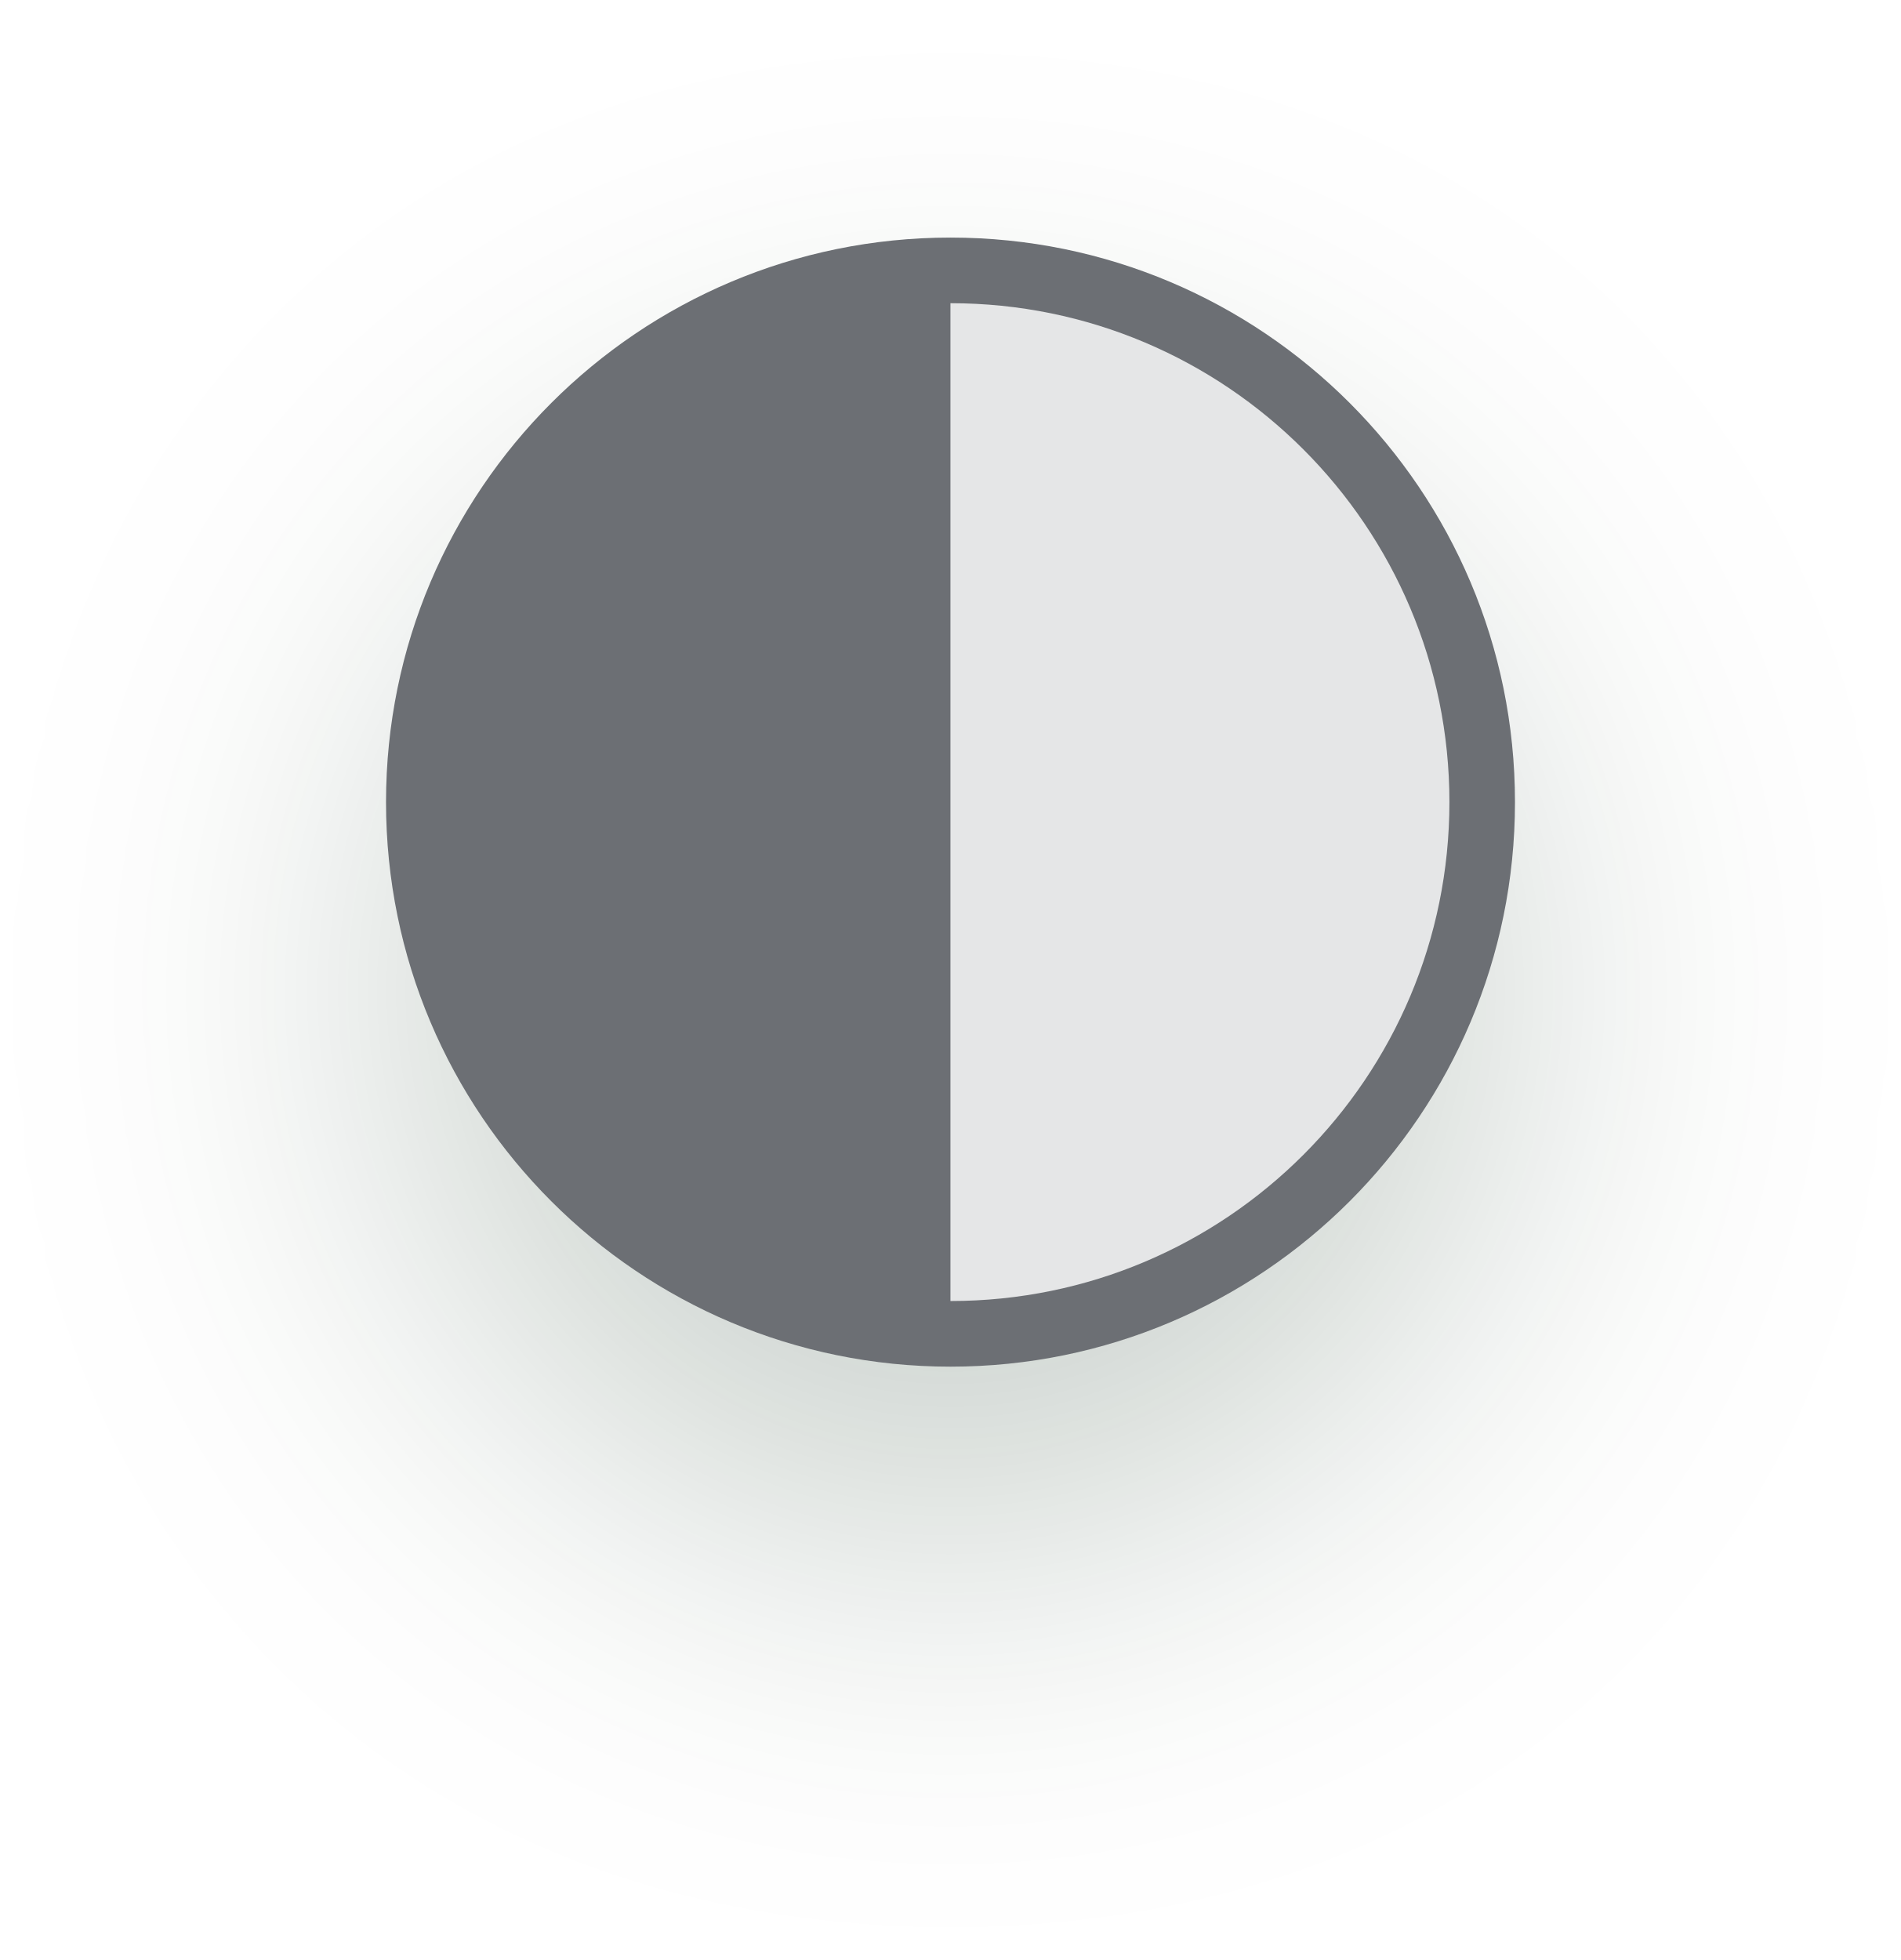
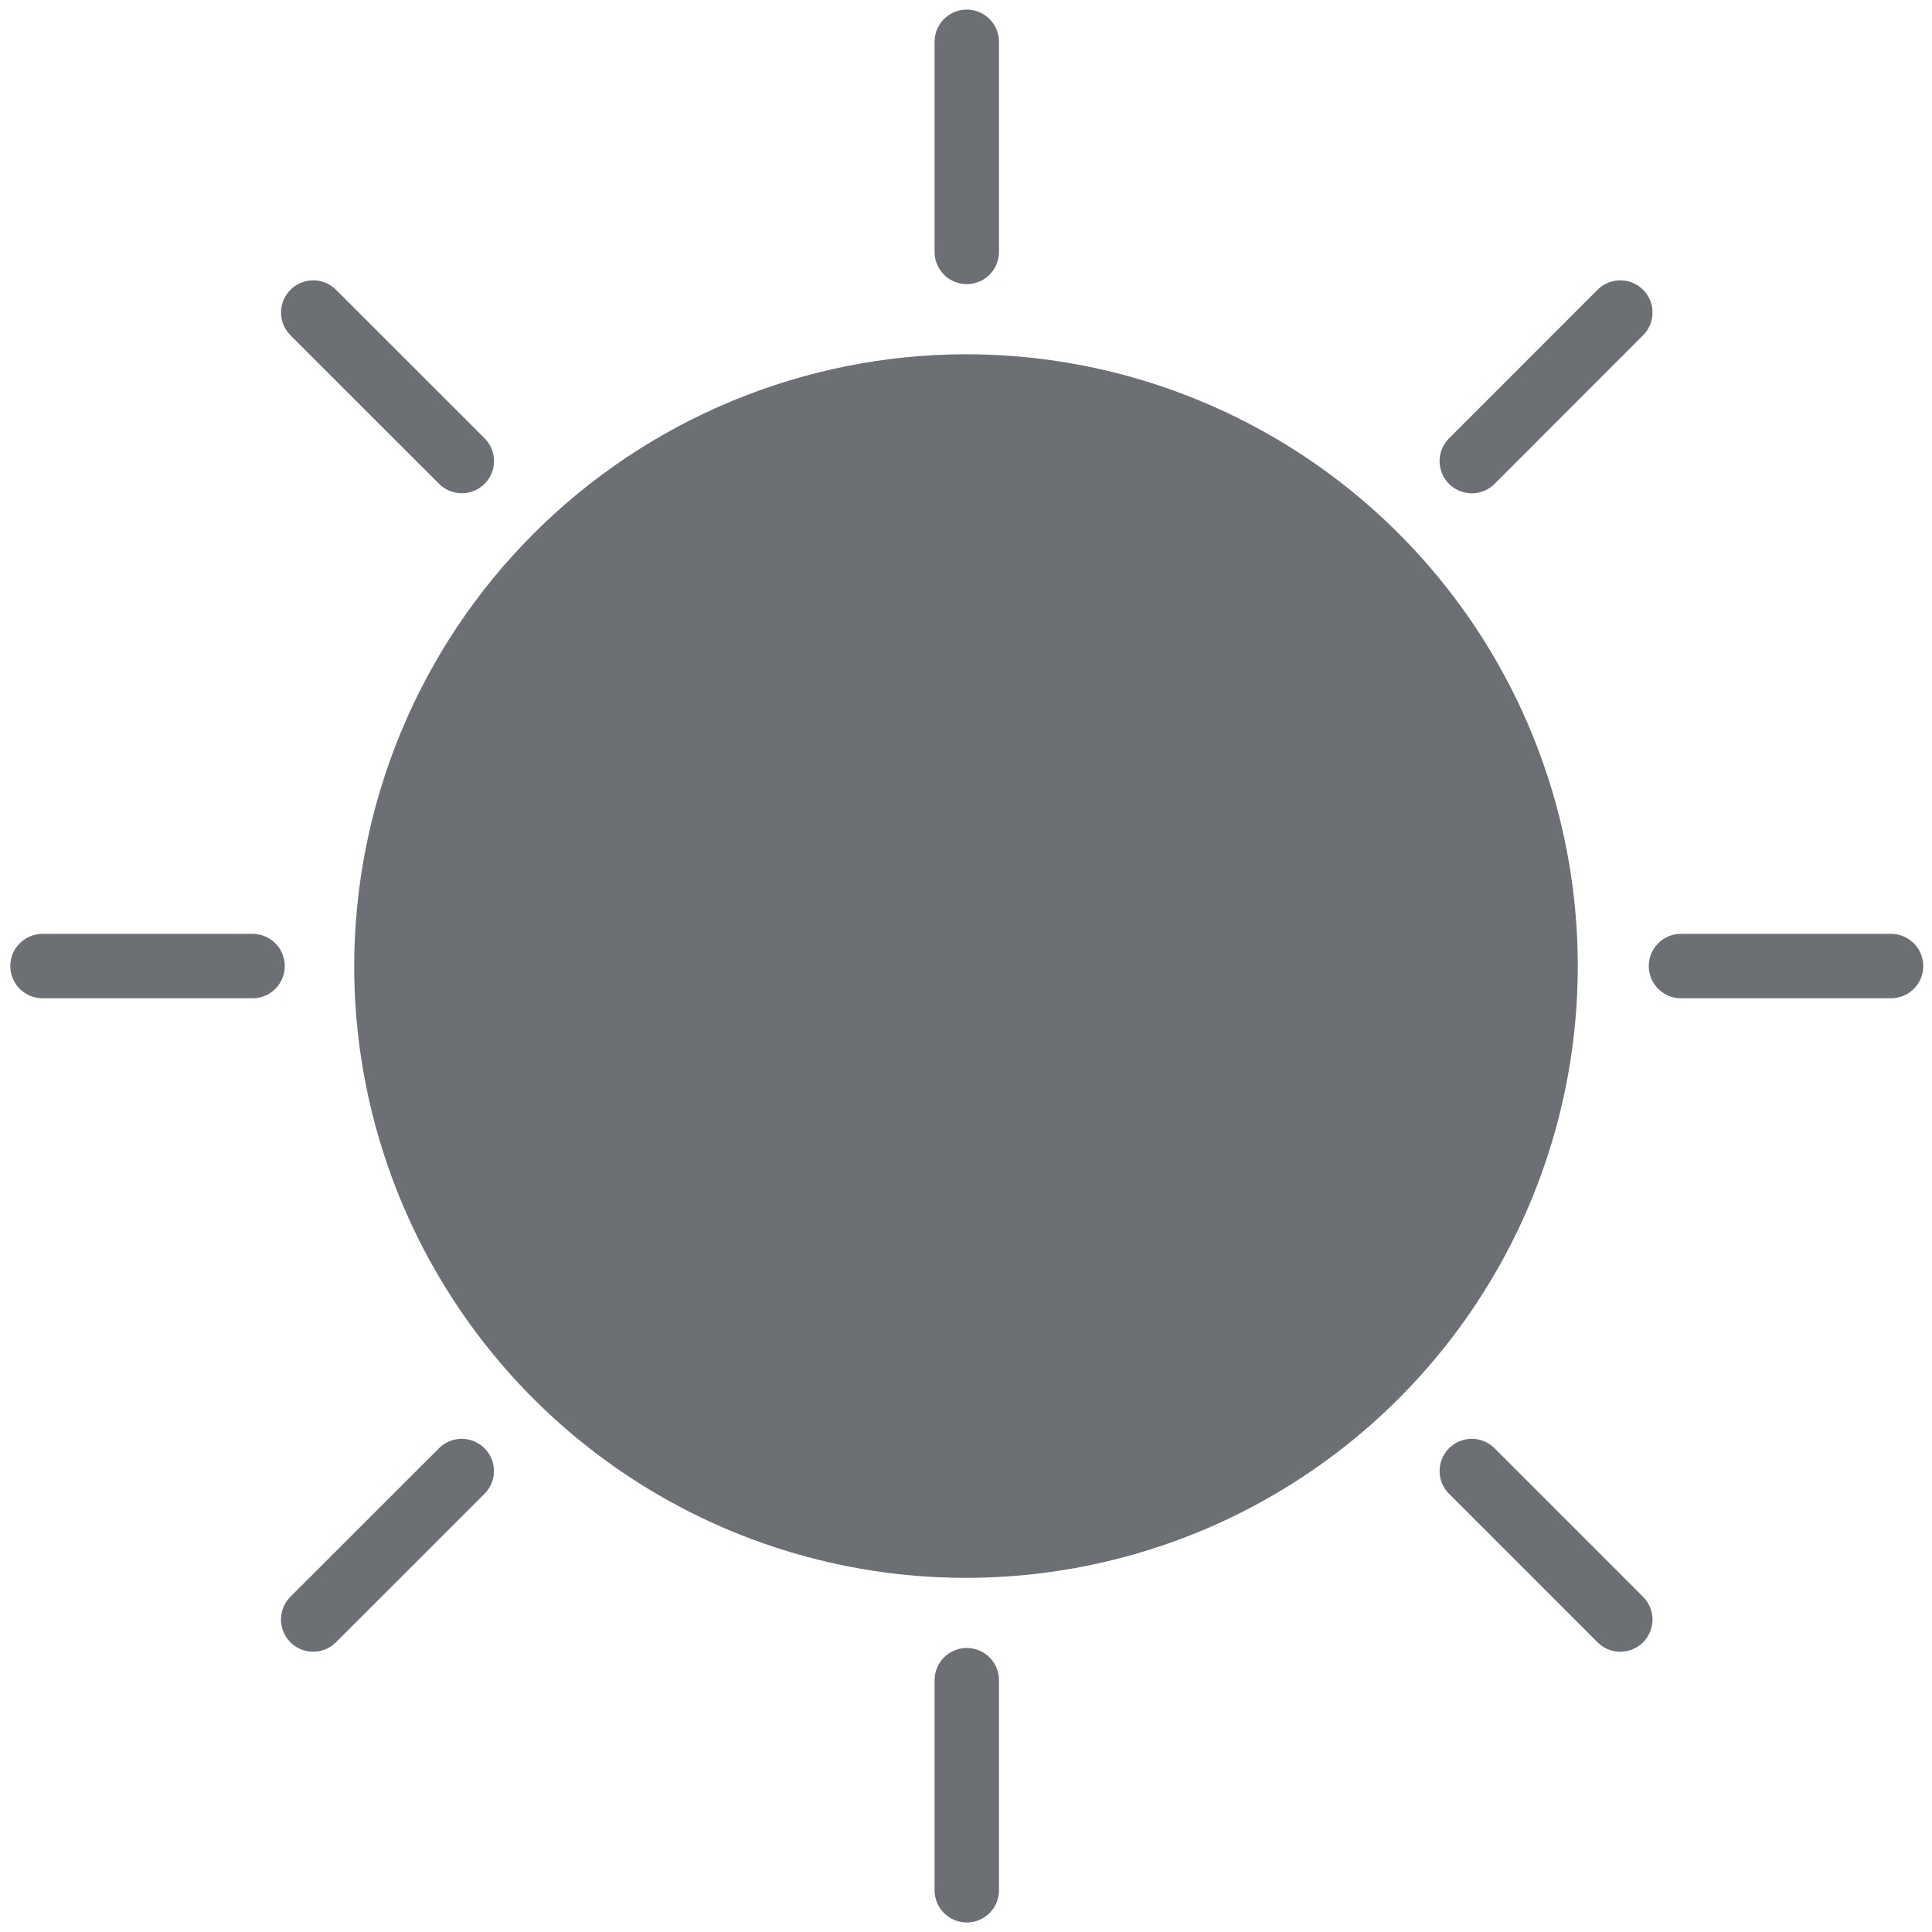
- <svg xmlns="http://www.w3.org/2000/svg" width="32" height="33" fill="none">
-   <g filter="url(#a)">
-     <rect x="6.5" y="4" width="19.01" height="19.01" rx="9.505" fill="#6C6F74" />
-   </g>
-   <path fill-rule="evenodd" clip-rule="evenodd" d="M16.004 21.905h.002a8.4 8.4 0 1 0 0-16.8h-.002v16.8Z" fill="#E5E6E7" />
-   <defs>
-     <filter id="a" x=".163" y=".832" width="31.683" height="31.683" filterUnits="userSpaceOnUse" color-interpolation-filters="sRGB">
-       <feFlood flood-opacity="0" result="BackgroundImageFix" />
-       <feColorMatrix in="SourceAlpha" values="0 0 0 0 0 0 0 0 0 0 0 0 0 0 0 0 0 0 127 0" result="hardAlpha" />
-       <feOffset dy="3.168" />
-       <feGaussianBlur stdDeviation="3.168" />
-       <feColorMatrix values="0 0 0 0 0 0 0 0 0 0.137 0 0 0 0 0.043 0 0 0 0.2 0" />
-       <feBlend in2="BackgroundImageFix" result="effect1_dropShadow_3943_57068" />
-       <feBlend in="SourceGraphic" in2="effect1_dropShadow_3943_57068" result="shape" />
-     </filter>
-   </defs>
+ <svg xmlns="http://www.w3.org/2000/svg" width="30" height="30" viewBox="0 0 30 30" fill="none">
+   <path d="M15 6.001C16.78 6.001 18.52 6.529 20 7.518C21.48 8.507 22.634 9.912 23.315 11.557C23.996 13.201 24.174 15.011 23.827 16.757C23.48 18.503 22.623 20.106 21.364 21.365C20.105 22.624 18.502 23.481 16.756 23.828C15.01 24.175 13.2 23.997 11.556 23.316C9.911 22.635 8.506 21.481 7.517 20.001C6.528 18.521 6 16.781 6 15.001C6.003 12.615 6.952 10.327 8.639 8.64C10.326 6.953 12.614 6.004 15 6.001Z" fill="#6C6F74" stroke="#6C6F74" />
+   <path d="M15.012 0.649V3.912" stroke="#6C6F74" stroke-linecap="round" />
+   <path d="M15.012 26.09V29.352" stroke="#6C6F74" stroke-linecap="round" />
+   <path d="M4.864 4.853L7.171 7.159" stroke="#6C6F74" stroke-linecap="round" />
+   <path d="M22.854 22.842L25.16 25.148" stroke="#6C6F74" stroke-linecap="round" />
+   <path d="M0.66 15.001L3.922 15.001" stroke="#6C6F74" stroke-linecap="round" />
+   <path d="M26.102 15.001L29.364 15.001" stroke="#6C6F74" stroke-linecap="round" />
+   <path d="M4.863 25.148L7.17 22.842" stroke="#6C6F74" stroke-linecap="round" />
+   <path d="M22.854 7.16L25.16 4.853" stroke="#6C6F74" stroke-linecap="round" />
</svg>
